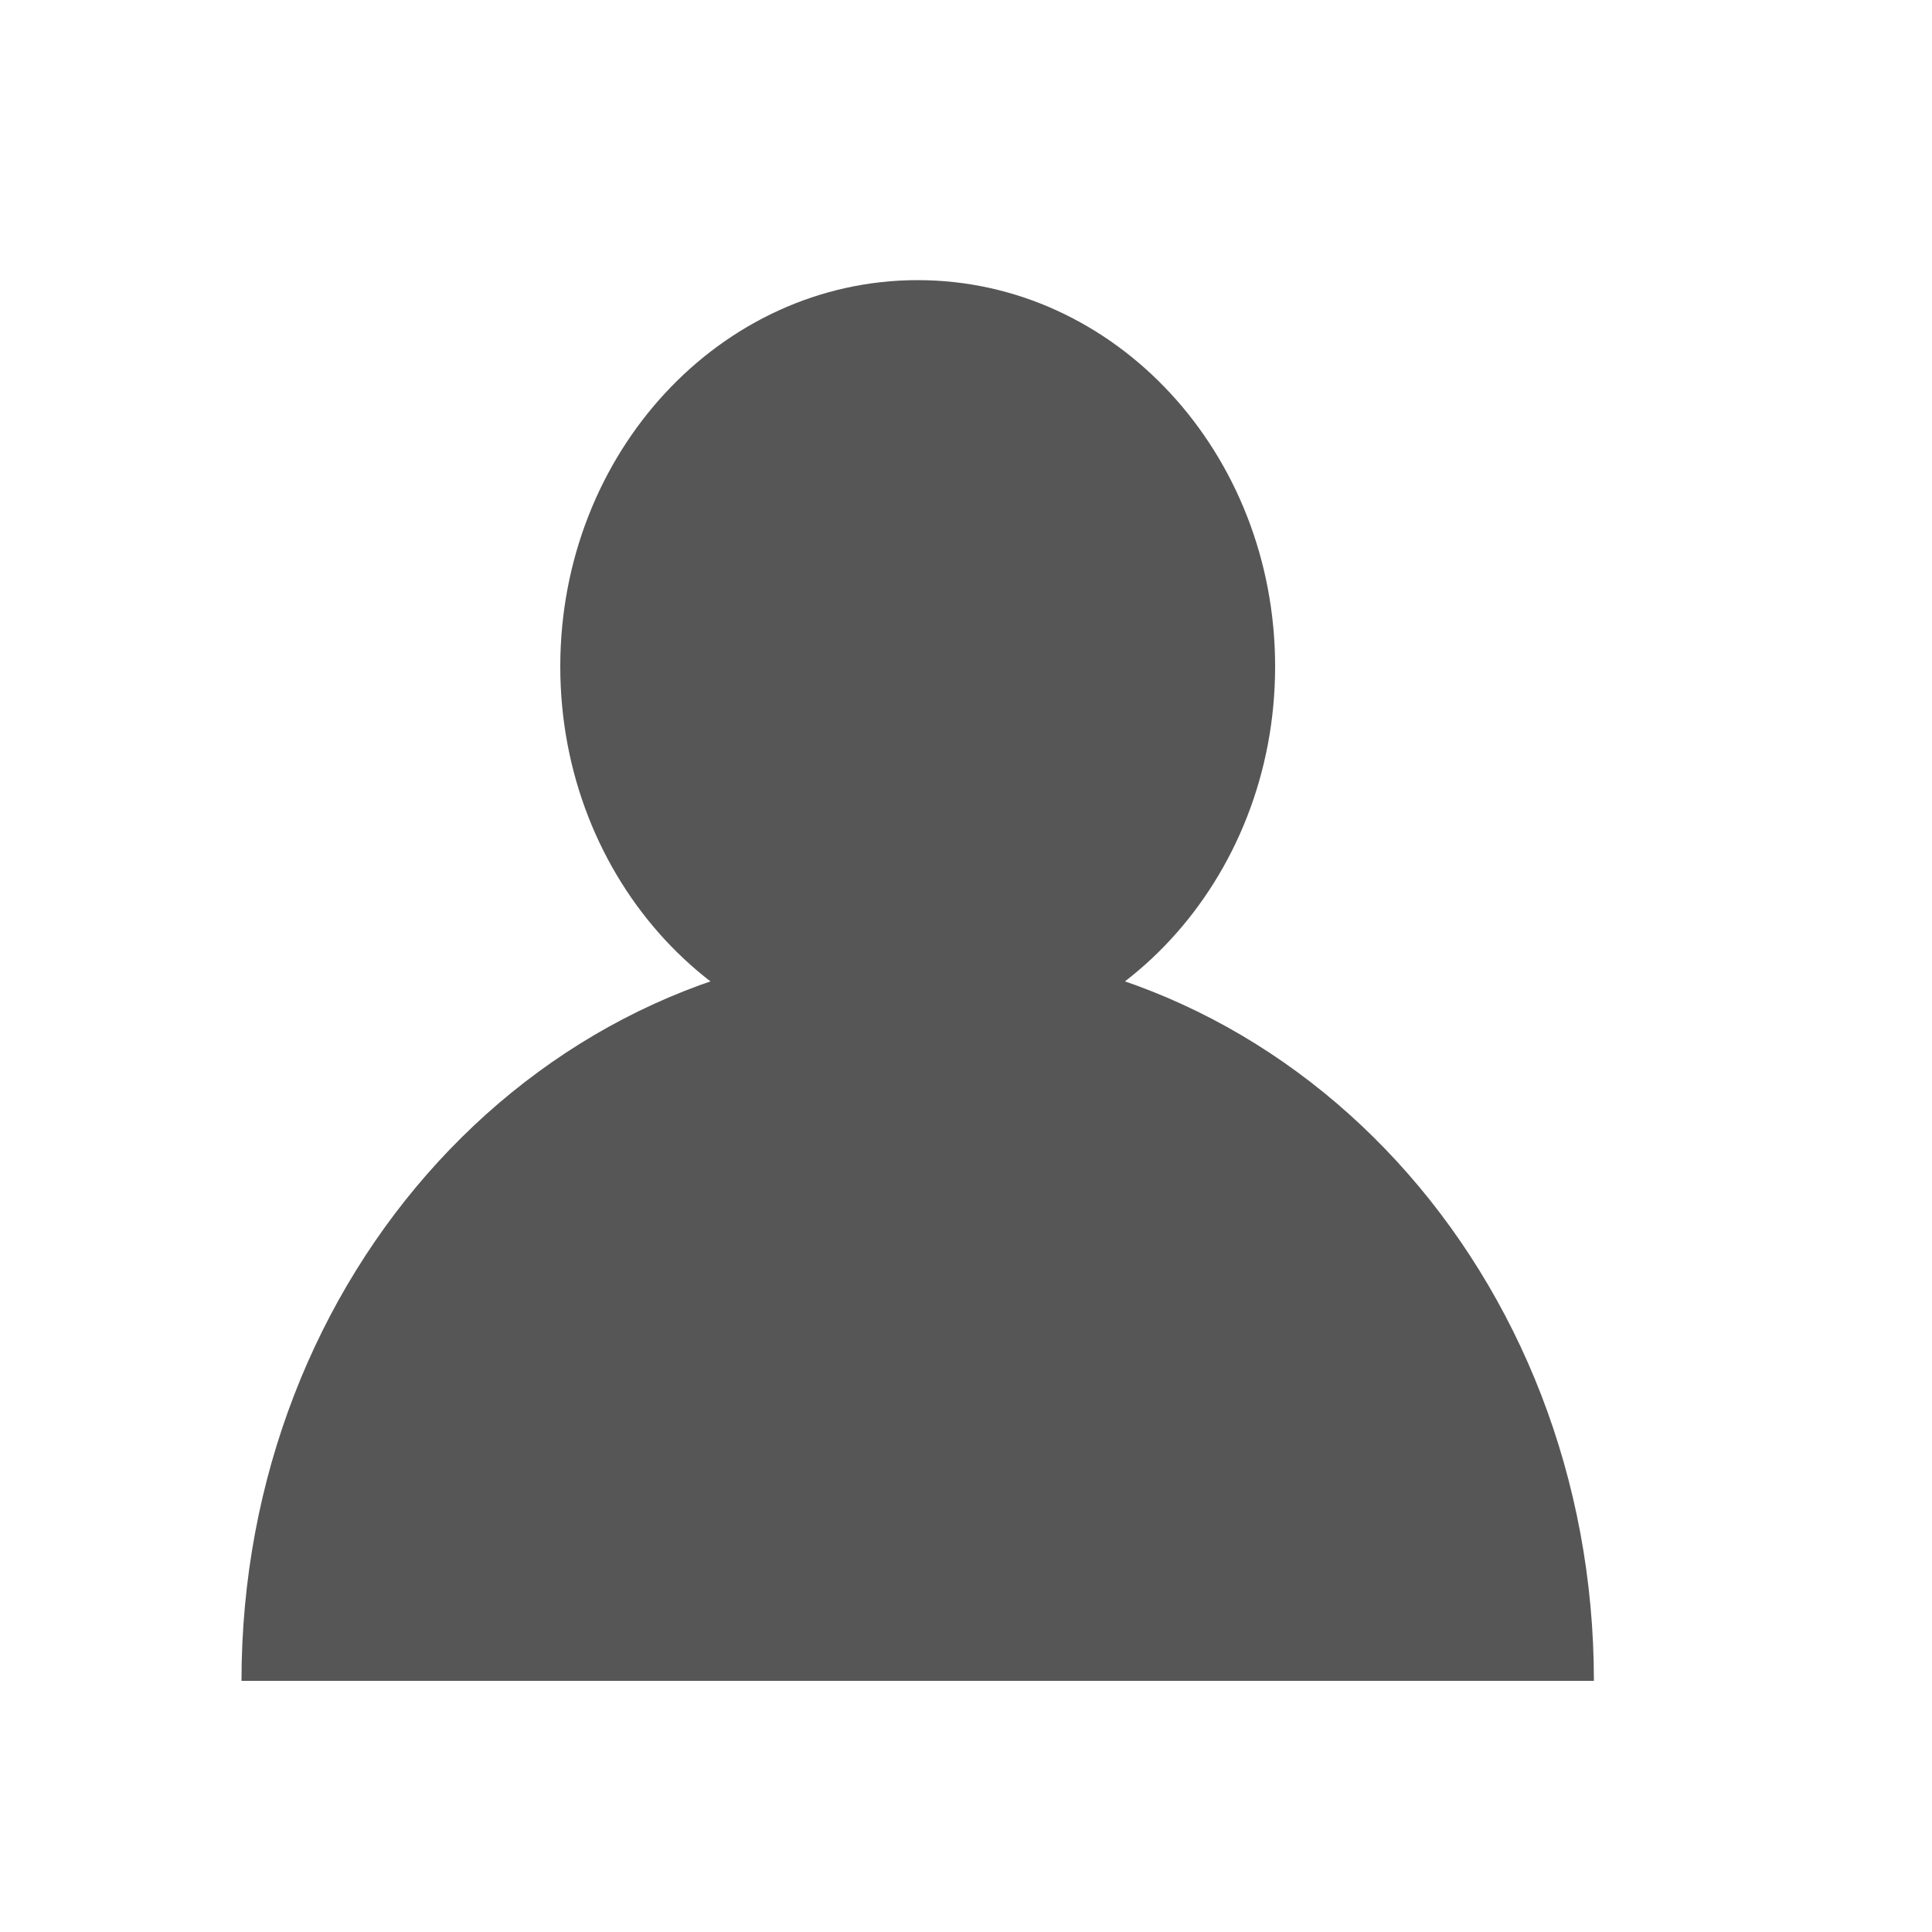
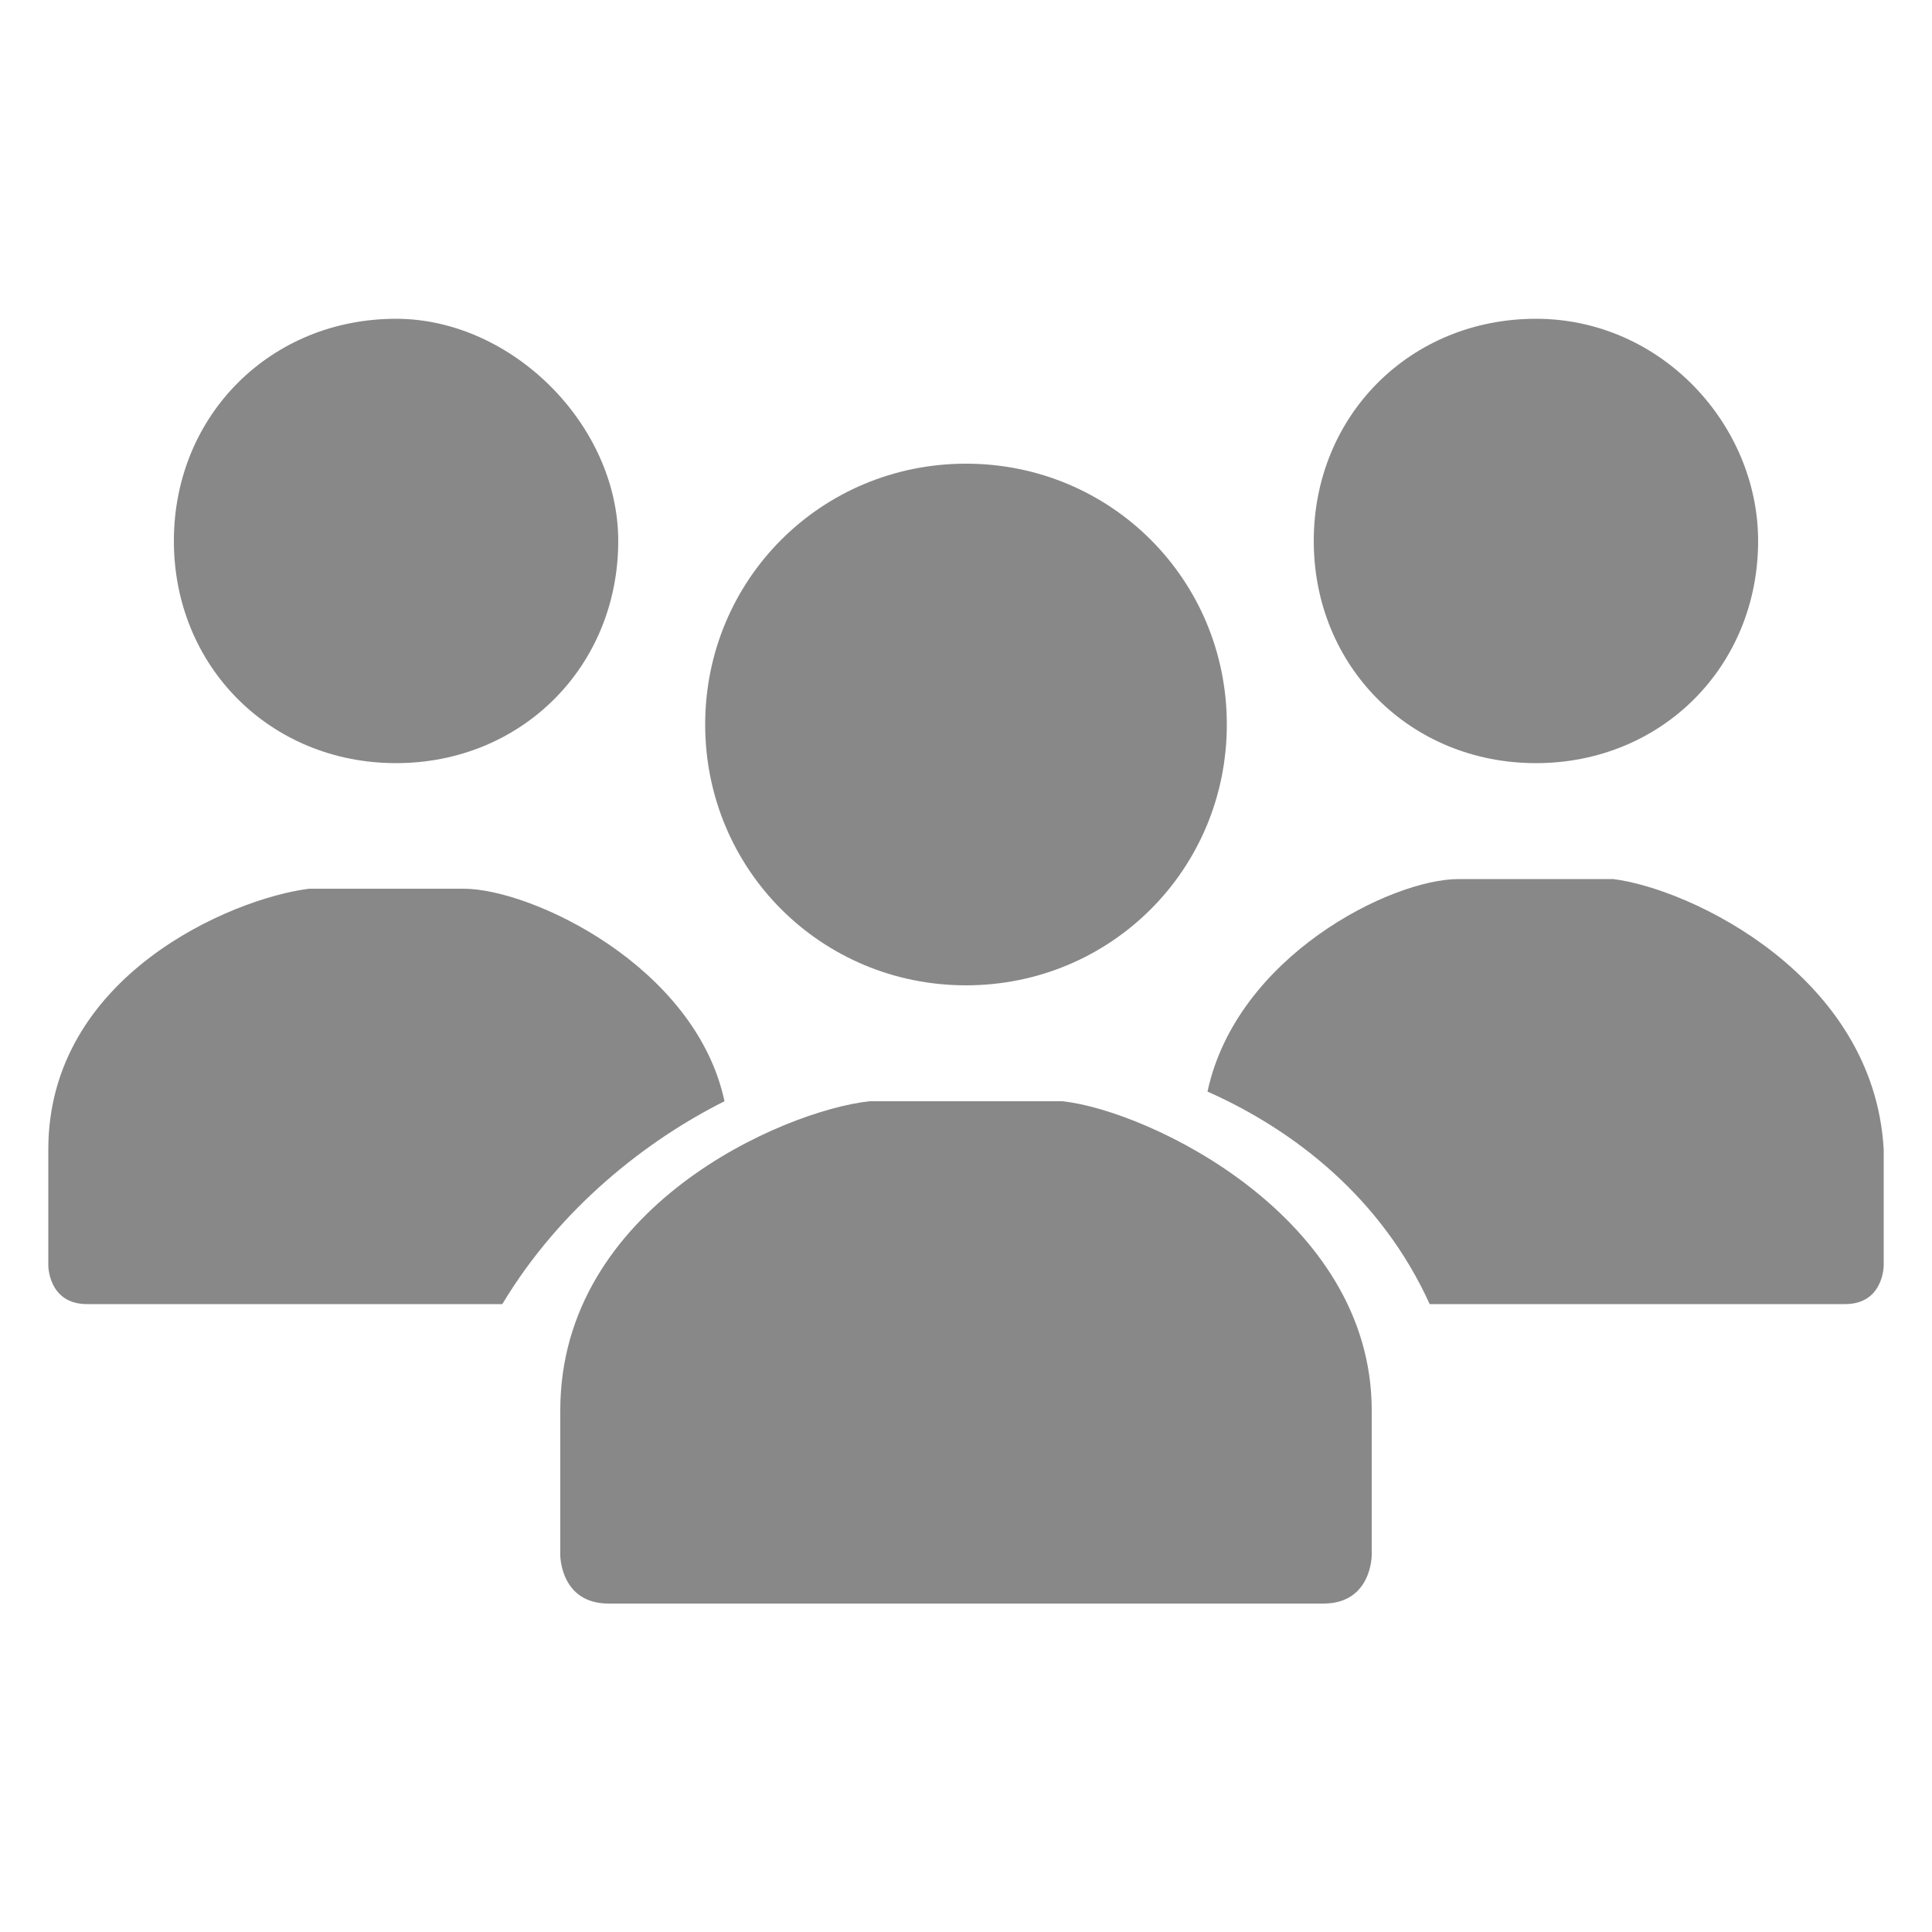
<svg xmlns="http://www.w3.org/2000/svg" version="1.1" id="_x3C_Layer_x3E_" x="0px" y="0px" viewBox="0 0 20 20" style="enable-background:new 0 0 20 20;" xml:space="preserve">
  <style type="text/css">
- 	.st0{fill:#565656;}
+ 	.st0{fill:#888888;}
</style>
  <g>
-     <ellipse class="st0" cx="9.5" cy="6.9" rx="3.7" ry="4" />
-     <path class="st0" d="M16.5,17.4c0-4.2-3.1-7.6-7-7.6s-7,3.4-7,7.6H16.5z" />
+     <path class="st0" d="M12.7,7.5c0,1.5-1.2,2.7-2.7,2.7c-1.5,0-2.7-1.2-2.7-2.7C7.3,6,8.5,4.8,10,4.8C11.5,4.8,12.7,6,12.7,7.5z" />
+     <path class="st0" d="M11,11.4c-0.5,0-1,0-1,0s-0.4,0-1,0c-0.9,0.1-3.2,1.1-3.2,3.2v1.5c0,0,0,0.5,0.5,0.5c0.5,0,3.7,0,3.7,0   s3.1,0,3.7,0c0.5,0,0.5-0.5,0.5-0.5v-1.5C14.2,12.6,11.9,11.5,11,11.4z" />
+     <path class="st0" d="M18.2,5.6c0,1.3-1,2.3-2.3,2.3c-1.3,0-2.3-1-2.3-2.3s1-2.3,2.3-2.3C17.2,3.3,18.2,4.4,18.2,5.6z" />
+     <path class="st0" d="M6.4,5.6c0,1.3-1,2.3-2.3,2.3c-1.3,0-2.3-1-2.3-2.3s1-2.3,2.3-2.3C5.3,3.3,6.4,4.4,6.4,5.6z" />
+     <path class="st0" d="M16.7,9.1c-0.4,0-0.8,0-0.8,0s-0.4,0-0.8,0c-0.7,0-2.3,0.8-2.6,2.2c0.9,0.4,1.8,1.1,2.3,2.2c0.6,0,1.2,0,1.2,0   s2.6,0,3.1,0c0.4,0,0.4-0.4,0.4-0.4v-1.2C19.4,10.1,17.5,9.2,16.7,9.1z" />
+     <path class="st0" d="M7.5,11.4c-0.3-1.4-2-2.2-2.7-2.2c-0.4,0-0.8,0-0.8,0s-0.4,0-0.8,0c-0.8,0.1-2.7,0.9-2.7,2.7v1.2   c0,0,0,0.4,0.4,0.4c0.4,0,3.1,0,3.1,0s0.6,0,1.2,0C5.8,12.5,6.7,11.8,7.5,11.4z" />
  </g>
</svg>
